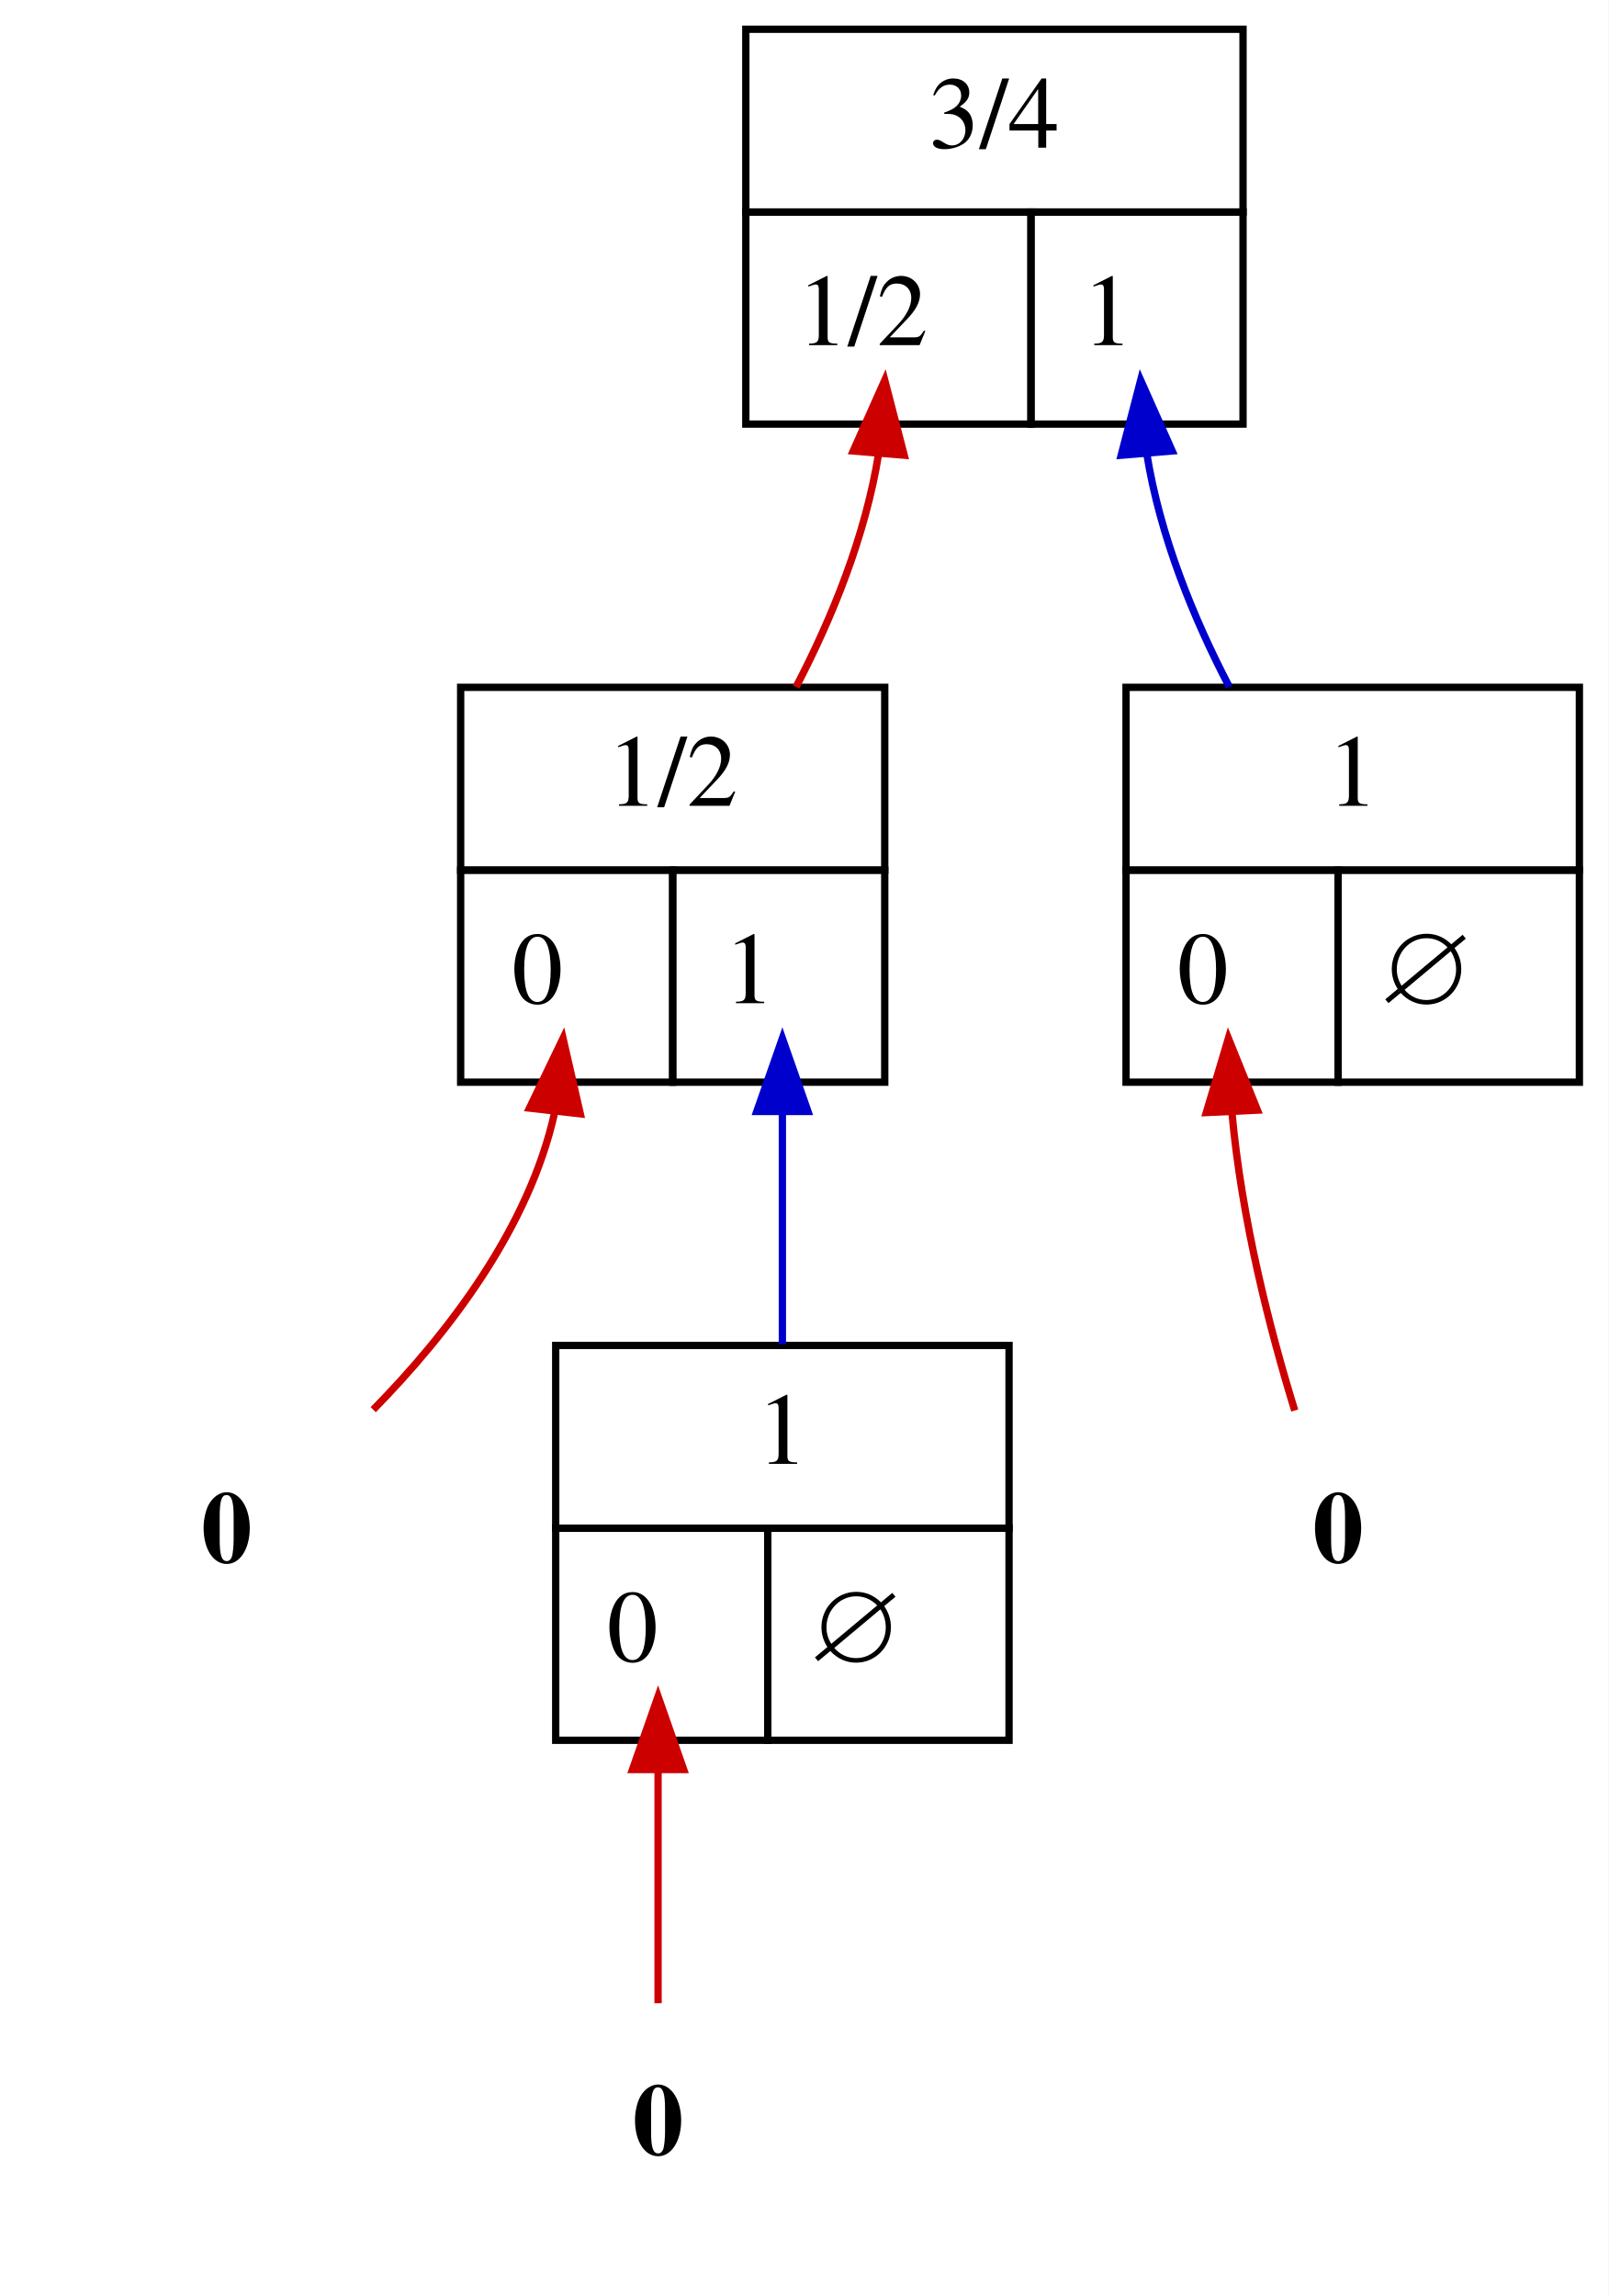
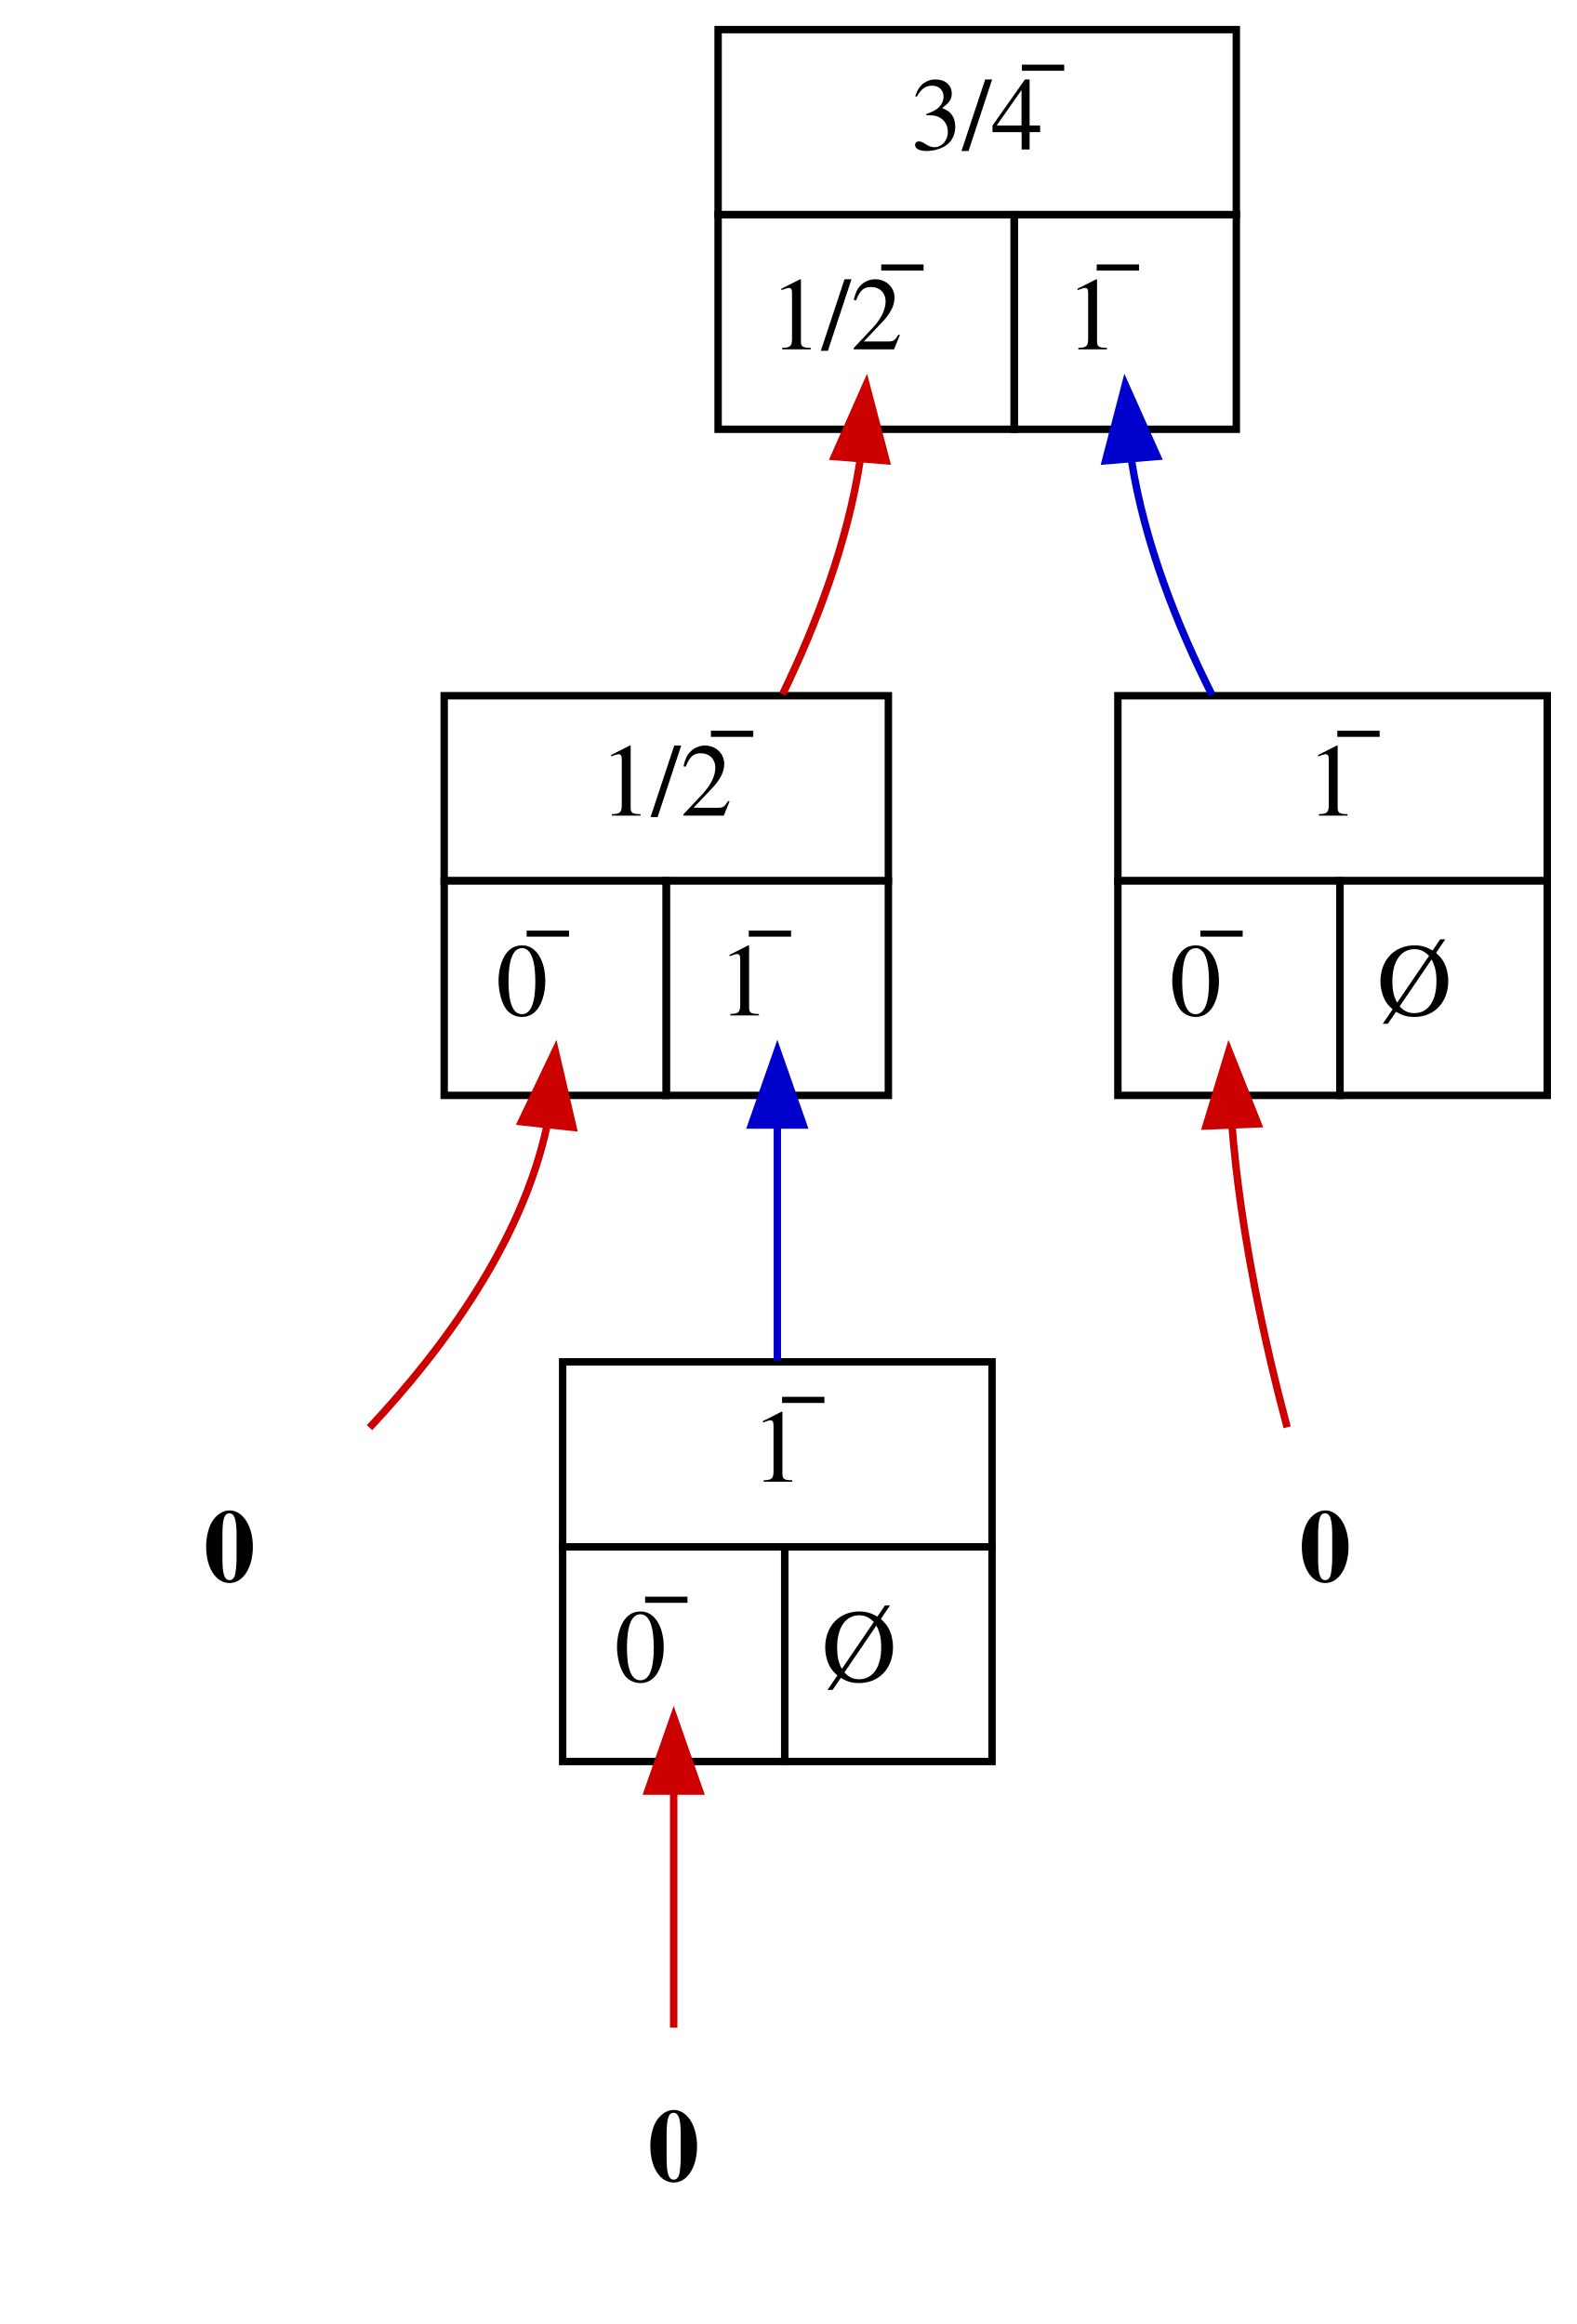
- <svg xmlns="http://www.w3.org/2000/svg" width="220pt" height="314pt" viewBox="0.00 0.00 220.00 314.00">
+ <svg xmlns="http://www.w3.org/2000/svg" width="213pt" height="314pt" viewBox="0.00 0.00 213.00 314.00">
  <g id="graph0" class="graph" transform="scale(1 1) rotate(0) translate(4 310)">
-     <polygon fill="white" stroke="none" points="-4,4 -4,-310 216,-310 216,4 -4,4" />
+     <polygon fill="white" stroke="none" points="-4,4 -4,-310 209,-310 209,4 -4,4" />
    <g id="node1" class="node">
-       <polygon fill="none" stroke="black" points="98,-281 98,-306 166,-306 166,-281 98,-281" />
-       <text text-anchor="start" x="123" y="-289.8" font-family="Times,serif" font-size="14.00">3/4</text>
-       <polygon fill="none" stroke="black" points="98,-252 98,-281 137,-281 137,-252 98,-252" />
-       <text text-anchor="start" x="105" y="-262.8" font-family="Times,serif" font-size="14.00"> 1/2 </text>
-       <polygon fill="none" stroke="black" points="137,-252 137,-281 166,-281 166,-252 137,-252" />
-       <text text-anchor="start" x="144" y="-262.8" font-family="Times,serif" font-size="14.00"> 1 </text>
+       <polygon fill="none" stroke="black" points="93,-281 93,-306 163,-306 163,-281 93,-281" />
+       <text text-anchor="start" x="119" y="-289.8" font-family="Times,serif" font-size="14.00">3/4̅</text>
+       <polygon fill="none" stroke="black" points="93,-252 93,-281 133,-281 133,-252 93,-252" />
+       <text text-anchor="start" x="100" y="-262.8" font-family="Times,serif" font-size="14.00"> 1/2̅ </text>
+       <polygon fill="none" stroke="black" points="133,-252 133,-281 163,-281 163,-252 133,-252" />
+       <text text-anchor="start" x="140" y="-262.8" font-family="Times,serif" font-size="14.00"> 1̅ </text>
    </g>
    <g id="node2" class="node">
-       <polygon fill="none" stroke="black" points="59,-191 59,-216 117,-216 117,-191 59,-191" />
-       <text text-anchor="start" x="79" y="-199.8" font-family="Times,serif" font-size="14.00">1/2</text>
-       <polygon fill="none" stroke="black" points="59,-162 59,-191 88,-191 88,-162 59,-162" />
-       <text text-anchor="start" x="66" y="-172.8" font-family="Times,serif" font-size="14.00"> 0 </text>
-       <polygon fill="none" stroke="black" points="88,-162 88,-191 117,-191 117,-162 88,-162" />
-       <text text-anchor="start" x="95" y="-172.8" font-family="Times,serif" font-size="14.00"> 1 </text>
+       <polygon fill="none" stroke="black" points="56,-191 56,-216 116,-216 116,-191 56,-191" />
+       <text text-anchor="start" x="77" y="-199.8" font-family="Times,serif" font-size="14.00">1/2̅</text>
+       <polygon fill="none" stroke="black" points="56,-162 56,-191 86,-191 86,-162 56,-162" />
+       <text text-anchor="start" x="63" y="-172.8" font-family="Times,serif" font-size="14.00"> 0̅ </text>
+       <polygon fill="none" stroke="black" points="86,-162 86,-191 116,-191 116,-162 86,-162" />
+       <text text-anchor="start" x="93" y="-172.8" font-family="Times,serif" font-size="14.00"> 1̅ </text>
    </g>
    <g id="edge1" class="edge">
-       <path fill="none" stroke="#cd0000" d="M116.174,-248.024C114.362,-236.68 109.804,-225.512 104.869,-216.051" />
-       <polygon fill="#cd0000" stroke="#cd0000" points="112.687,-248.323 117,-258 119.663,-247.745 112.687,-248.323" />
+       <path fill="none" stroke="#cd0000" d="M112.179,-247.765C110.458,-236.61 106.254,-225.577 101.706,-216.19" />
+       <polygon fill="#cd0000" stroke="#cd0000" points="108.712,-248.312 113,-258 115.689,-247.752 108.712,-248.312" />
    </g>
    <g id="node6" class="node">
-       <polygon fill="none" stroke="black" points="150,-191 150,-216 212,-216 212,-191 150,-191" />
-       <text text-anchor="start" x="177.5" y="-199.8" font-family="Times,serif" font-size="14.00">1</text>
-       <polygon fill="none" stroke="black" points="150,-162 150,-191 179,-191 179,-162 150,-162" />
-       <text text-anchor="start" x="157" y="-172.8" font-family="Times,serif" font-size="14.00"> 0 </text>
-       <polygon fill="none" stroke="black" points="179,-162 179,-191 212,-191 212,-162 179,-162" />
-       <text text-anchor="start" x="184" y="-172.8" font-family="Times,serif" font-size="14.00"> ∅ </text>
+       <polygon fill="none" stroke="black" points="147,-191 147,-216 205,-216 205,-191 147,-191" />
+       <text text-anchor="start" x="172.5" y="-199.8" font-family="Times,serif" font-size="14.00">1̅</text>
+       <polygon fill="none" stroke="black" points="147,-162 147,-191 177,-191 177,-162 147,-162" />
+       <text text-anchor="start" x="154" y="-172.8" font-family="Times,serif" font-size="14.00"> 0̅ </text>
+       <polygon fill="none" stroke="black" points="177,-162 177,-191 205,-191 205,-162 177,-162" />
+       <text text-anchor="start" x="182" y="-172.8" font-family="Times,serif" font-size="14.00"> Ø </text>
    </g>
    <g id="edge5" class="edge">
-       <path fill="none" stroke="#0000cd" d="M152.826,-248.024C154.638,-236.68 159.196,-225.512 164.131,-216.051" />
-       <polygon fill="#0000cd" stroke="#0000cd" points="149.337,-247.745 152,-258 156.313,-248.323 149.337,-247.745" />
+       <path fill="none" stroke="#0000cd" d="M148.851,-247.723C150.636,-236.534 154.996,-225.498 159.712,-216.121" />
+       <polygon fill="#0000cd" stroke="#0000cd" points="145.338,-247.745 148,-258 152.314,-248.323 145.338,-247.745" />
    </g>
    <g id="node3" class="node">
      <text text-anchor="start" x="23.5" y="-96.3" font-family="Times,serif" font-weight="bold" font-size="14.00">0</text>
    </g>
    <g id="edge2" class="edge">
-       <path fill="none" stroke="#cd0000" d="M71.873,-157.936C68.373,-142.051 57.308,-127.673 47.042,-117.213" />
-       <polygon fill="#cd0000" stroke="#cd0000" points="68.409,-158.452 73,-168 75.365,-157.673 68.409,-158.452" />
+       <path fill="none" stroke="#cd0000" d="M69.907,-157.979C66.513,-142.128 55.791,-127.637 45.915,-117.107" />
+       <polygon fill="#cd0000" stroke="#cd0000" points="66.436,-158.439 71,-168 73.395,-157.679 66.436,-158.439" />
    </g>
    <g id="node4" class="node">
-       <polygon fill="none" stroke="black" points="72,-101 72,-126 134,-126 134,-101 72,-101" />
-       <text text-anchor="start" x="99.5" y="-109.8" font-family="Times,serif" font-size="14.00">1</text>
-       <polygon fill="none" stroke="black" points="72,-72 72,-101 101,-101 101,-72 72,-72" />
-       <text text-anchor="start" x="79" y="-82.8" font-family="Times,serif" font-size="14.00"> 0 </text>
-       <polygon fill="none" stroke="black" points="101,-72 101,-101 134,-101 134,-72 101,-72" />
-       <text text-anchor="start" x="106" y="-82.8" font-family="Times,serif" font-size="14.00"> ∅ </text>
+       <polygon fill="none" stroke="black" points="72,-101 72,-126 130,-126 130,-101 72,-101" />
+       <text text-anchor="start" x="97.5" y="-109.8" font-family="Times,serif" font-size="14.00">1̅</text>
+       <polygon fill="none" stroke="black" points="72,-72 72,-101 102,-101 102,-72 72,-72" />
+       <text text-anchor="start" x="79" y="-82.8" font-family="Times,serif" font-size="14.00"> 0̅ </text>
+       <polygon fill="none" stroke="black" points="102,-72 102,-101 130,-101 130,-72 102,-72" />
+       <text text-anchor="start" x="107" y="-82.8" font-family="Times,serif" font-size="14.00"> Ø </text>
    </g>
    <g id="edge3" class="edge">
-       <path fill="none" stroke="#0000cd" d="M103,-157.748C103,-146.894 103,-135.735 103,-126.156" />
-       <polygon fill="#0000cd" stroke="#0000cd" points="99.5,-158 103,-168 106.5,-158 99.5,-158" />
+       <path fill="none" stroke="#0000cd" d="M101,-157.748C101,-146.894 101,-135.735 101,-126.156" />
+       <polygon fill="#0000cd" stroke="#0000cd" points="97.5,-158 101,-168 104.5,-158 97.5,-158" />
    </g>
    <g id="node5" class="node">
-       <text text-anchor="start" x="82.5" y="-15.3" font-family="Times,serif" font-weight="bold" font-size="14.00">0</text>
+       <text text-anchor="start" x="83.5" y="-15.3" font-family="Times,serif" font-weight="bold" font-size="14.00">0</text>
    </g>
    <g id="edge4" class="edge">
-       <path fill="none" stroke="#cd0000" d="M86,-67.826C86,-56.58 86,-45.062 86,-36.04" />
-       <polygon fill="#cd0000" stroke="#cd0000" points="82.5,-68 86,-78 89.5,-68 82.5,-68" />
+       <path fill="none" stroke="#cd0000" d="M87,-67.826C87,-56.58 87,-45.062 87,-36.04" />
+       <polygon fill="#cd0000" stroke="#cd0000" points="83.5,-68 87,-78 90.5,-68 83.5,-68" />
    </g>
    <g id="node7" class="node">
-       <text text-anchor="start" x="175.5" y="-96.3" font-family="Times,serif" font-weight="bold" font-size="14.00">0</text>
+       <text text-anchor="start" x="171.5" y="-96.3" font-family="Times,serif" font-weight="bold" font-size="14.00">0</text>
    </g>
    <g id="edge6" class="edge">
-       <path fill="none" stroke="#cd0000" d="M164.478,-157.915C165.805,-143.198 169.665,-128.161 173.072,-117.099" />
-       <polygon fill="#cd0000" stroke="#cd0000" points="160.977,-157.846 164,-168 167.969,-158.177 160.977,-157.846" />
+       <path fill="none" stroke="#cd0000" d="M162.414,-157.961C163.565,-143.294 166.91,-128.243 169.862,-117.156" />
+       <polygon fill="#cd0000" stroke="#cd0000" points="158.915,-157.864 162,-168 165.909,-158.153 158.915,-157.864" />
    </g>
  </g>
</svg>
